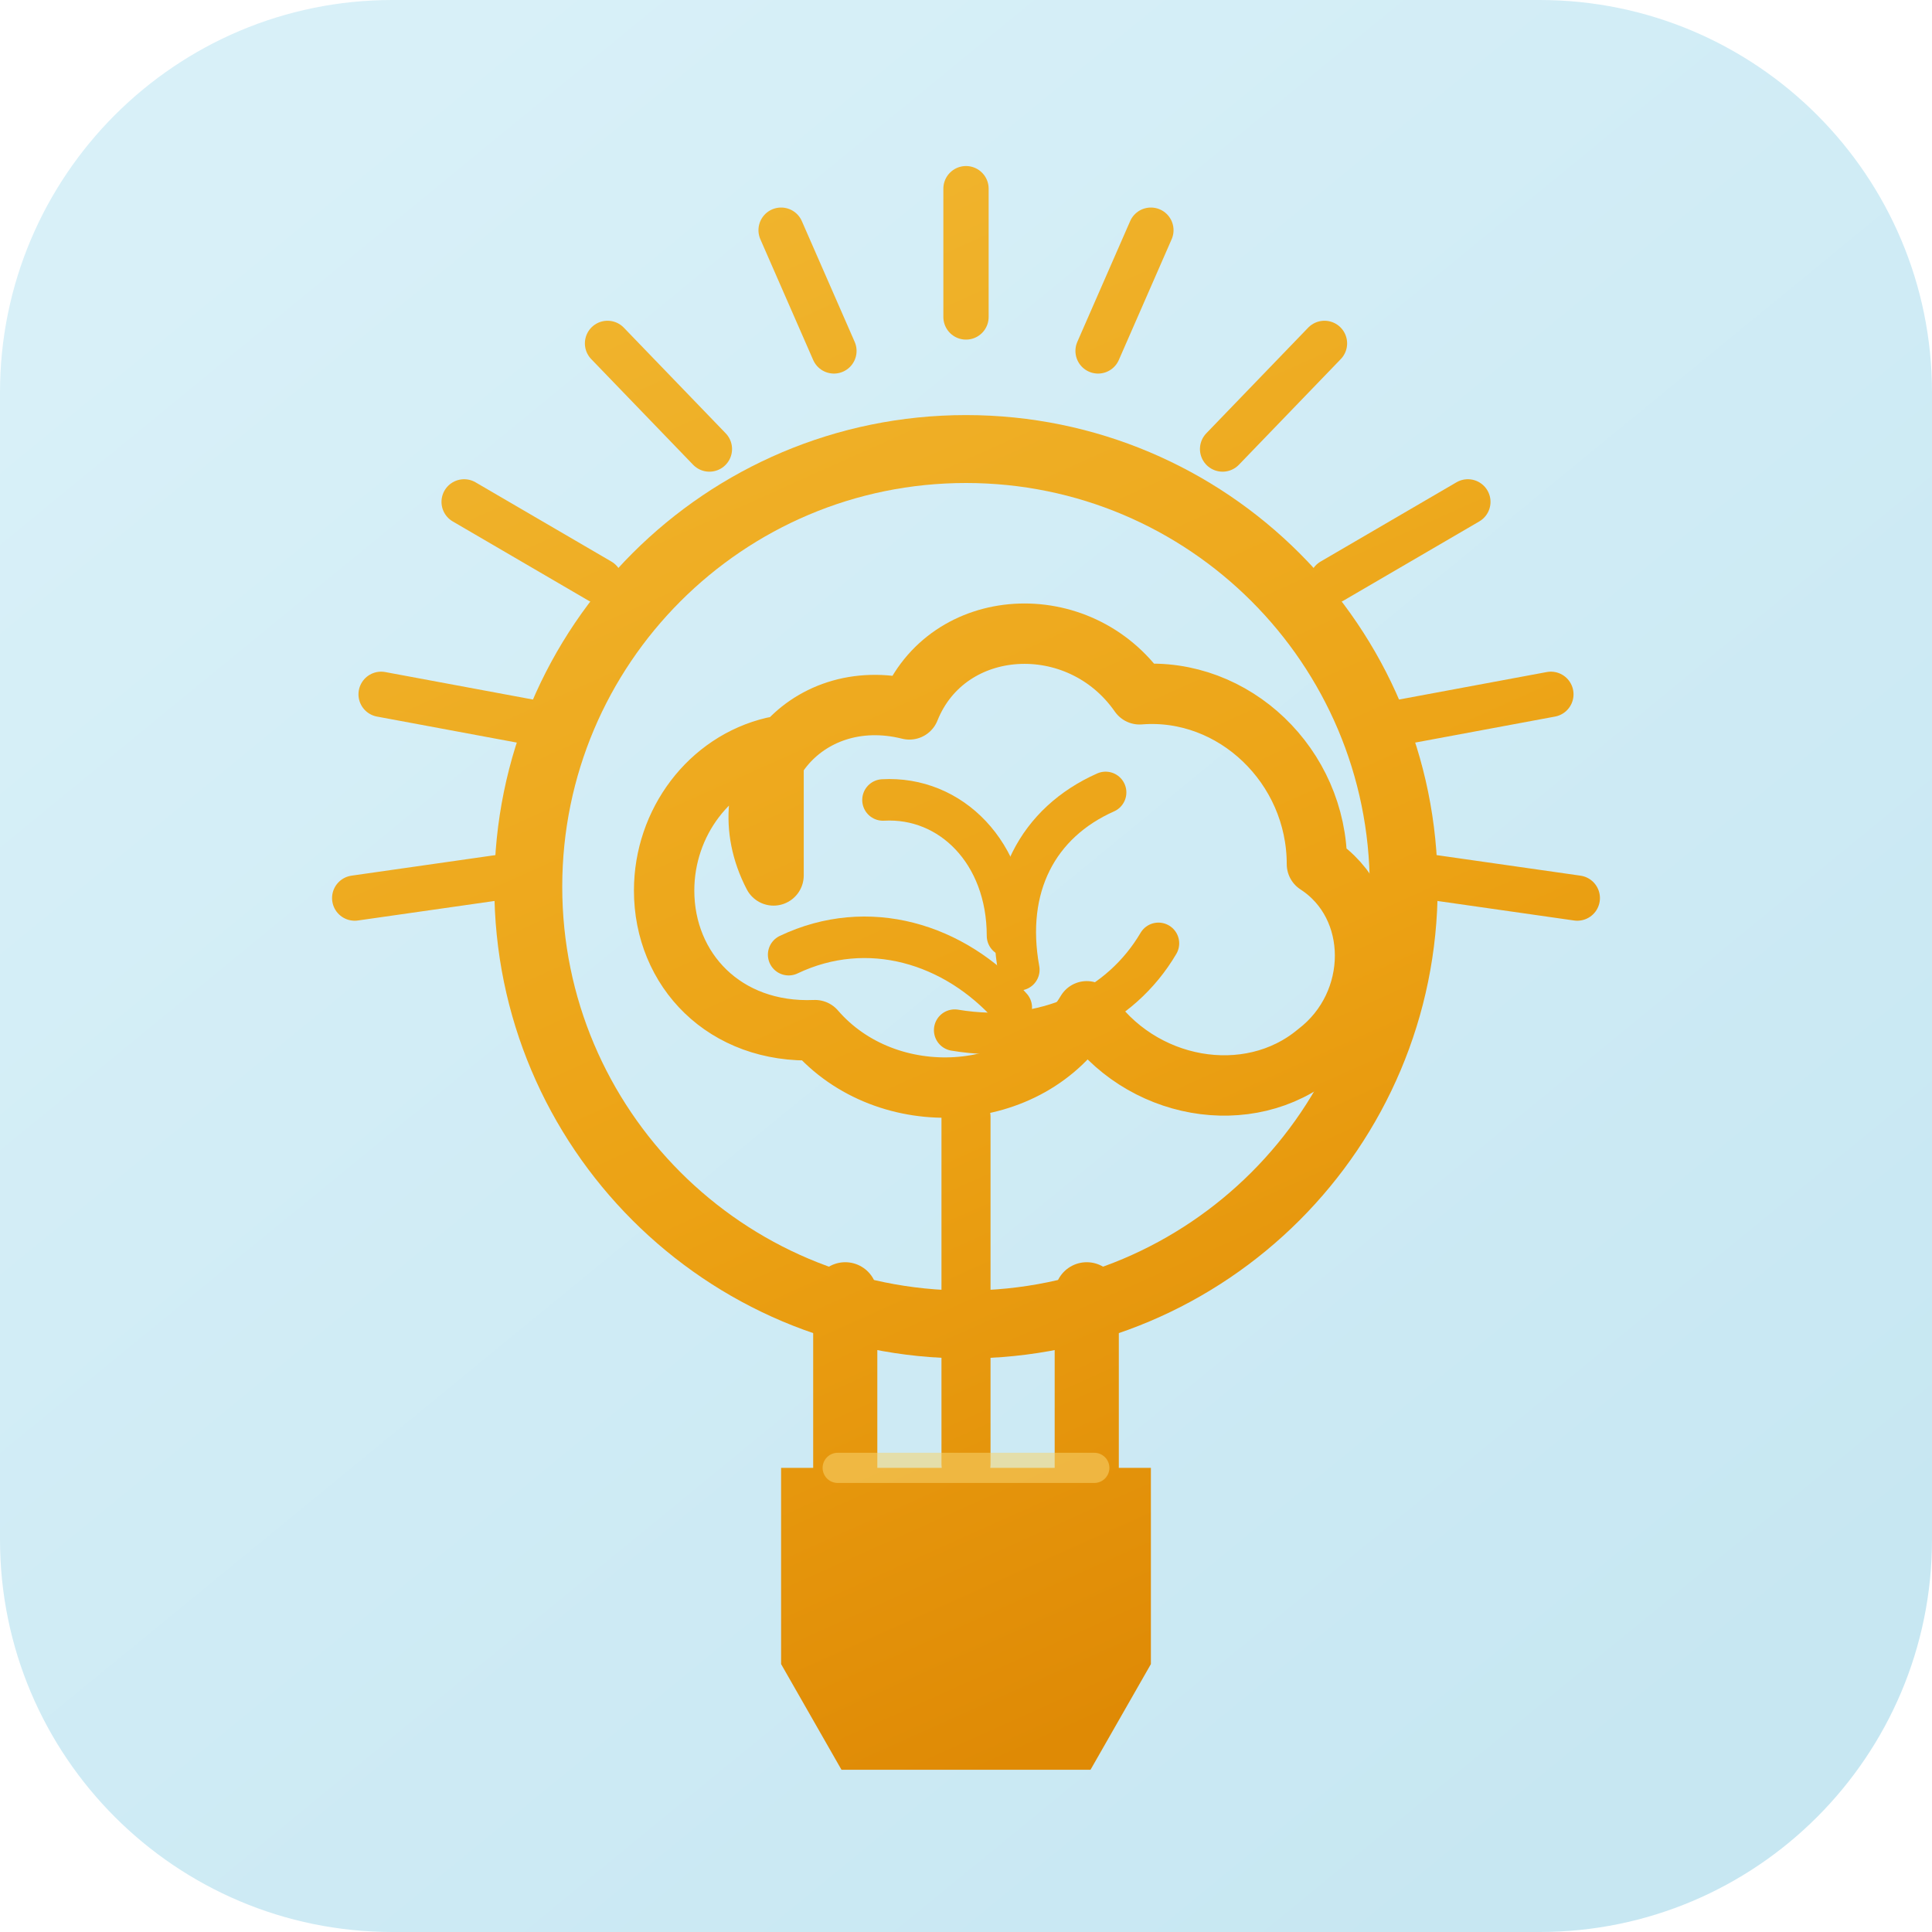
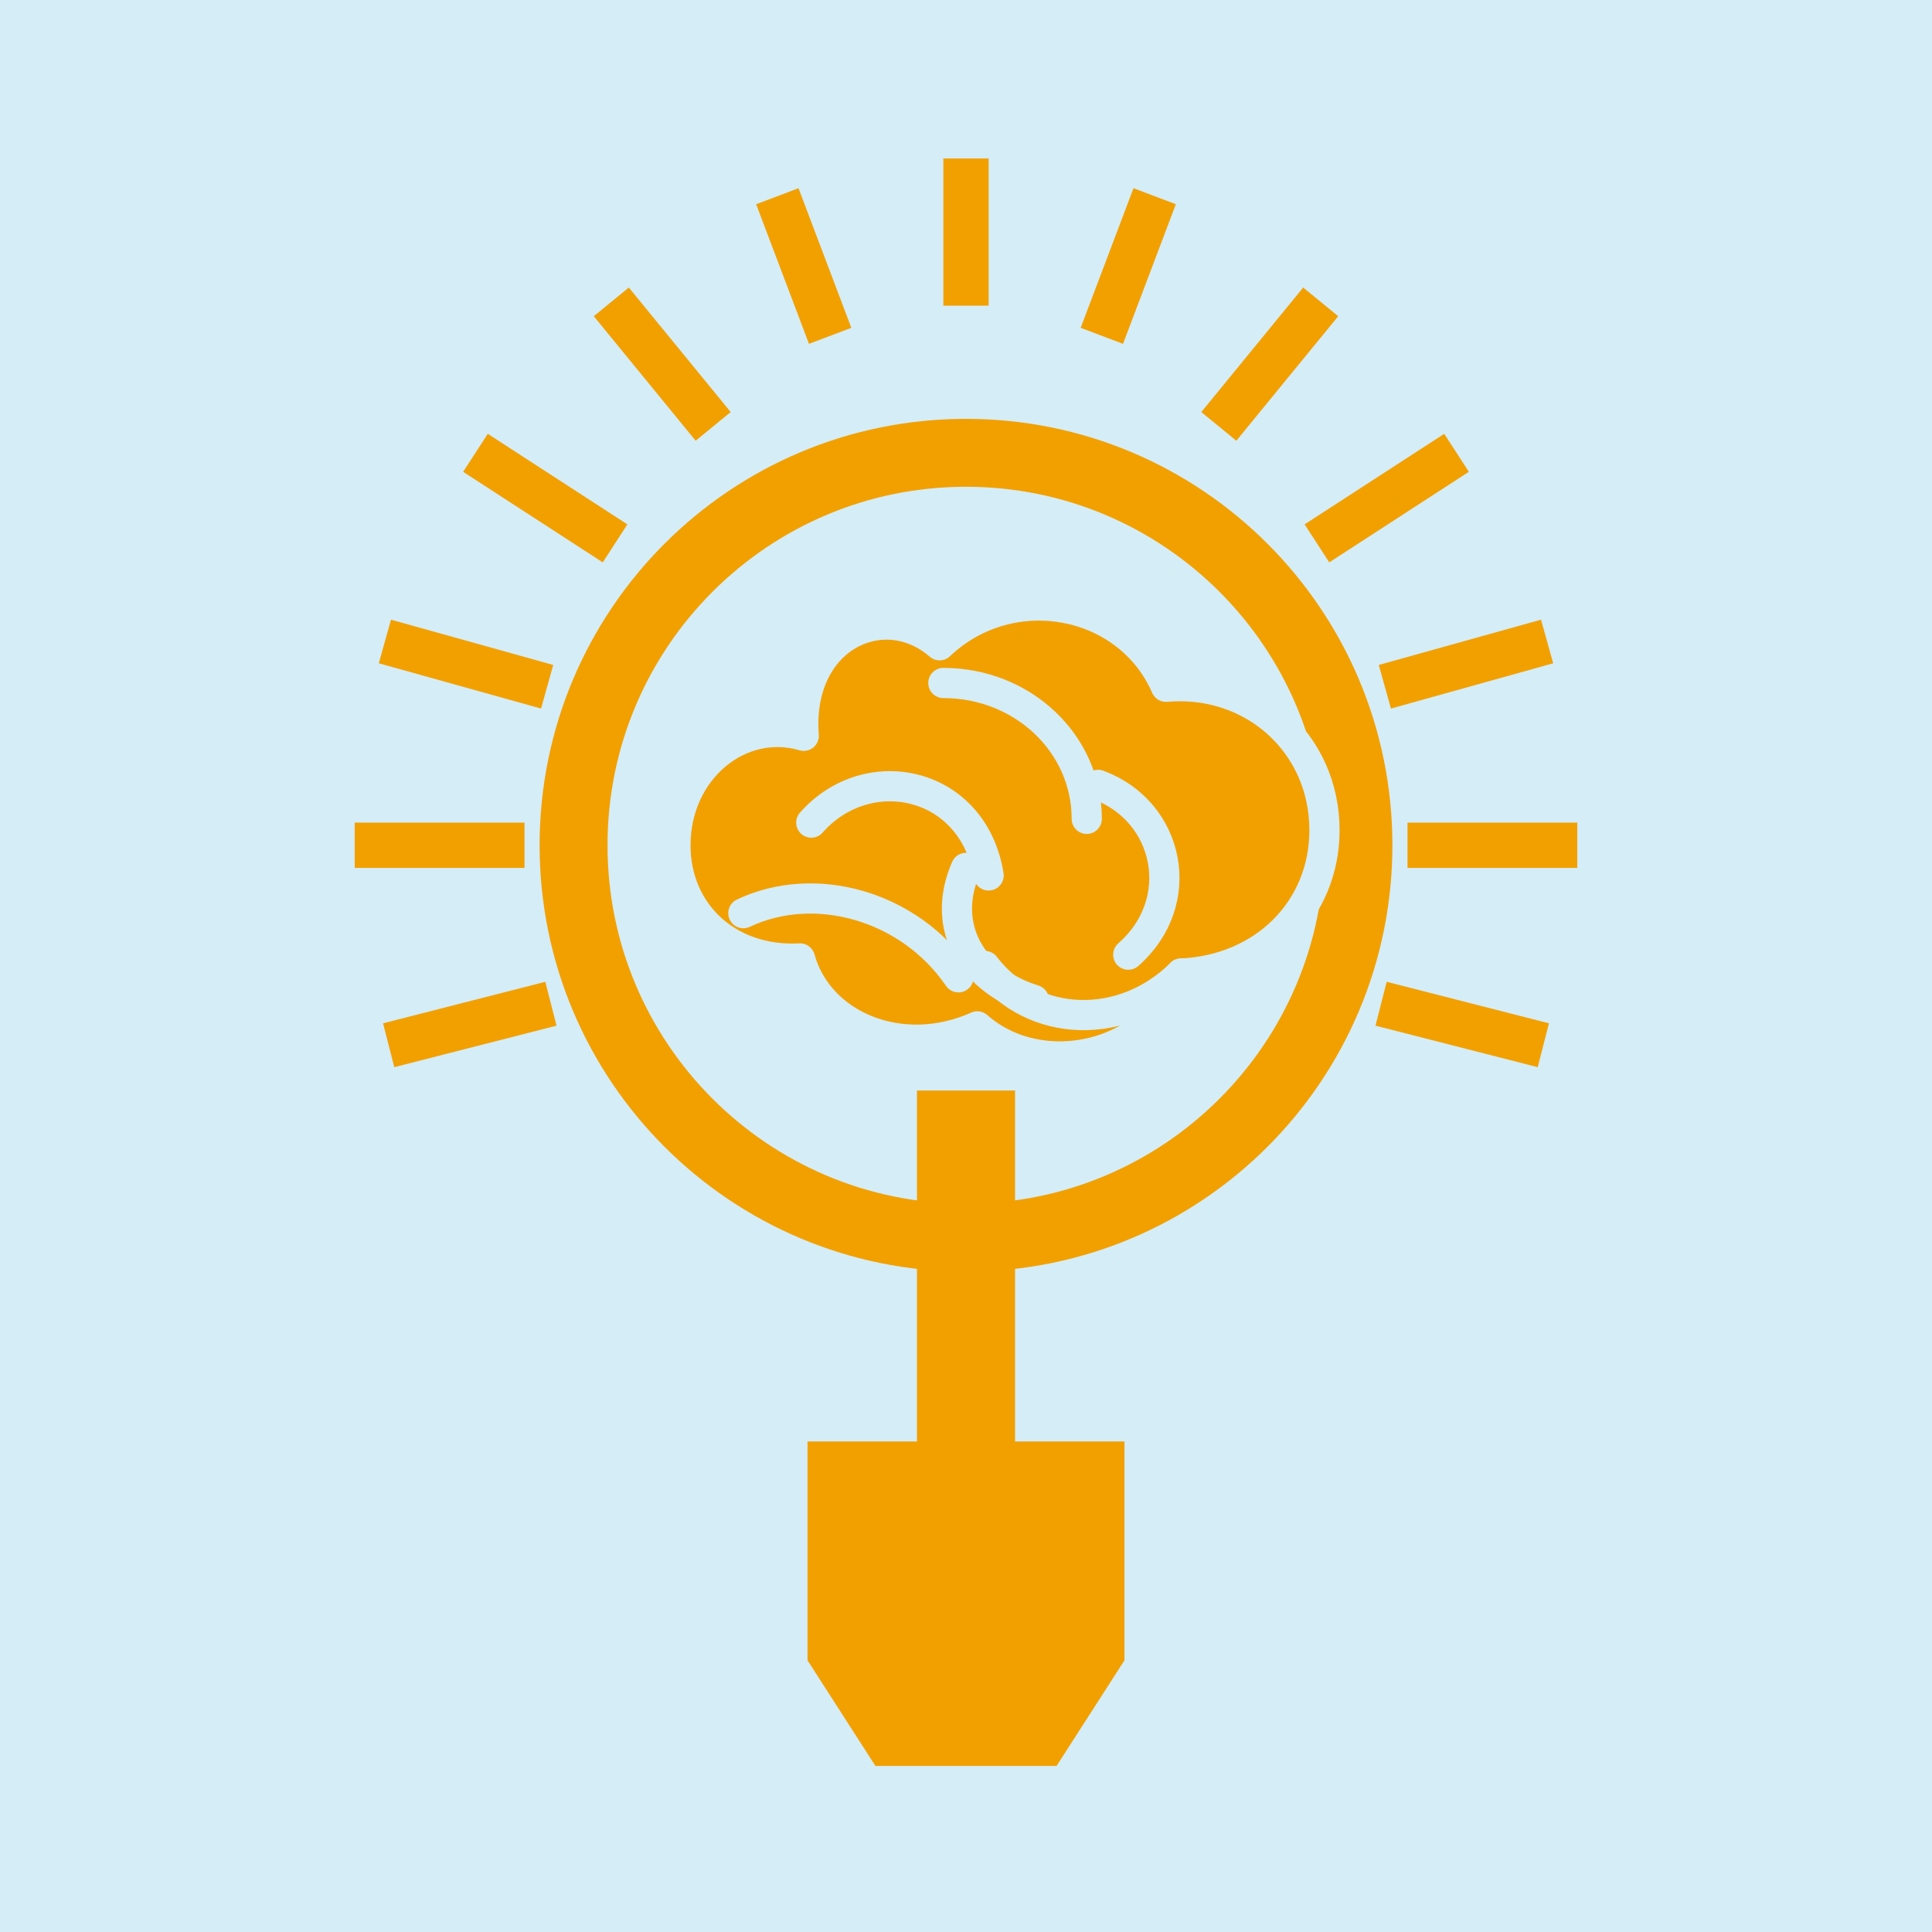
- <svg xmlns="http://www.w3.org/2000/svg" viewBox="0 0 512 512" role="img" aria-label="MindMap orange brain bulb symbol">
+ <svg xmlns="http://www.w3.org/2000/svg" viewBox="0 0 512 512" role="img" aria-label="MindMap center brain bulb symbol">
  <defs>
-     <linearGradient id="bg" x1="76" y1="42" x2="430" y2="474" gradientUnits="userSpaceOnUse">
-       <stop offset="0" stop-color="#d8f0f8" />
-       <stop offset="1" stop-color="#c7e7f2" />
-     </linearGradient>
-     <linearGradient id="orange" x1="164" y1="70" x2="330" y2="440" gradientUnits="userSpaceOnUse">
-       <stop offset="0" stop-color="#f0b42d" />
-       <stop offset=".58" stop-color="#eca214" />
-       <stop offset="1" stop-color="#df8a05" />
-     </linearGradient>
+     <style>
+       .orange { stroke: #f2a000; }
+       .orange-fill { fill: #f2a000; }
+       .cut { stroke: #d5edf7; }
+     </style>
  </defs>
-   <rect width="512" height="512" rx="104" fill="url(#bg)" />
-   <g fill="none" stroke="url(#orange)" stroke-linecap="round" stroke-linejoin="round">
-     <path d="M256 50v34" stroke-width="12" />
-     <path d="M207 61l14 32" stroke-width="12" />
-     <path d="M305 61l-14 32" stroke-width="12" />
-     <path d="M161 91l27 28" stroke-width="12" />
-     <path d="M351 91l-27 28" stroke-width="12" />
-     <path d="M123 133l36 21" stroke-width="12" />
-     <path d="M389 133l-36 21" stroke-width="12" />
-     <path d="M101 184l43 8" stroke-width="12" />
-     <path d="M411 184l-43 8" stroke-width="12" />
-     <path d="M94 238l42-6" stroke-width="12" />
-     <path d="M418 238l-42-6" stroke-width="12" />
-     <circle cx="256" cy="235" r="116" stroke-width="18" />
-     <path d="M224 343v48" stroke-width="17" />
-     <path d="M288 343v48" stroke-width="17" />
-     <path d="M256 296v92" stroke-width="13" />
-     <path d="M205 232c-13-25 8-51 36-44 10-25 45-27 61-4 25-2 47 19 47 45 17 11 17 37 0 50-18 15-47 10-61-11-15 25-53 27-72 5-24 1-40-16-40-37 0-18 12-34 29-38z" stroke-width="16" />
-     <path d="M234 212c18-1 33 14 33 36" stroke-width="11" />
-     <path d="M293 210c-18 8-27 25-23 47" stroke-width="11" />
-     <path d="M209 253c21-10 44-3 59 14" stroke-width="11" />
-     <path d="M307 250c-10 17-30 27-54 23" stroke-width="11" />
+   <rect width="512" height="512" fill="#d5edf7" />
+   <g fill="none" stroke-linecap="butt" stroke-linejoin="round">
+     <path class="orange" d="M256 42v39" stroke-width="12" />
+     <path class="orange" d="M206 52l14 37" stroke-width="12" />
+     <path class="orange" d="M306 52l-14 37" stroke-width="12" />
+     <path class="orange" d="M162 80l27 33" stroke-width="12" />
+     <path class="orange" d="M350 80l-27 33" stroke-width="12" />
+     <path class="orange" d="M126 120l37 24" stroke-width="12" />
+     <path class="orange" d="M386 120l-37 24" stroke-width="12" />
+     <path class="orange" d="M102 170l43 12" stroke-width="12" />
+     <path class="orange" d="M410 170l-43 12" stroke-width="12" />
+     <path class="orange" d="M94 224h45" stroke-width="12" />
+     <path class="orange" d="M418 224h-45" stroke-width="12" />
+     <path class="orange" d="M103 277l43-11" stroke-width="12" />
+     <path class="orange" d="M409 277l-43-11" stroke-width="12" />
  </g>
-   <path d="M207 389h98v52l-16 28h-66l-16-28z" fill="url(#orange)" />
-   <path d="M222 389h68" stroke="#f7d36d" stroke-width="8" stroke-linecap="round" opacity=".55" />
+   <circle cx="256" cy="224" r="104" fill="none" stroke="#f2a000" stroke-width="18" />
+   <path class="orange-fill" d="M243 289h26v99h-26z" />
+   <path class="orange-fill" d="M214 382h84v58l-18 28h-48l-18-28z" />
+   <path class="orange-fill" stroke="#d5edf7" stroke-linecap="round" stroke-linejoin="round" stroke-width="8" d="M213 195c-17-5-34 9-34 29 0 18 14 31 33 30 5 18 27 27 47 18 17 15 47 8 54-14 22-1 38-17 38-38 0-23-19-40-42-38-10-23-41-29-60-11-15-13-38-2-36 24z" />
+   <g fill="none" class="cut" stroke-linecap="round" stroke-linejoin="round">
+     <path d="M215 218c15-17 43-11 47 14" stroke-width="8" />
+     <path d="M250 181c21 0 38 16 38 36" stroke-width="8" />
+     <path d="M291 208c19 7 24 31 8 45" stroke-width="8" />
+     <path d="M197 242c19-9 44-2 57 17" stroke-width="8" />
+     <path d="M261 256c13 17 37 17 52 2" stroke-width="8" />
+     <path d="M256 230c-7 16 2 30 18 35" stroke-width="8" />
+   </g>
</svg>
